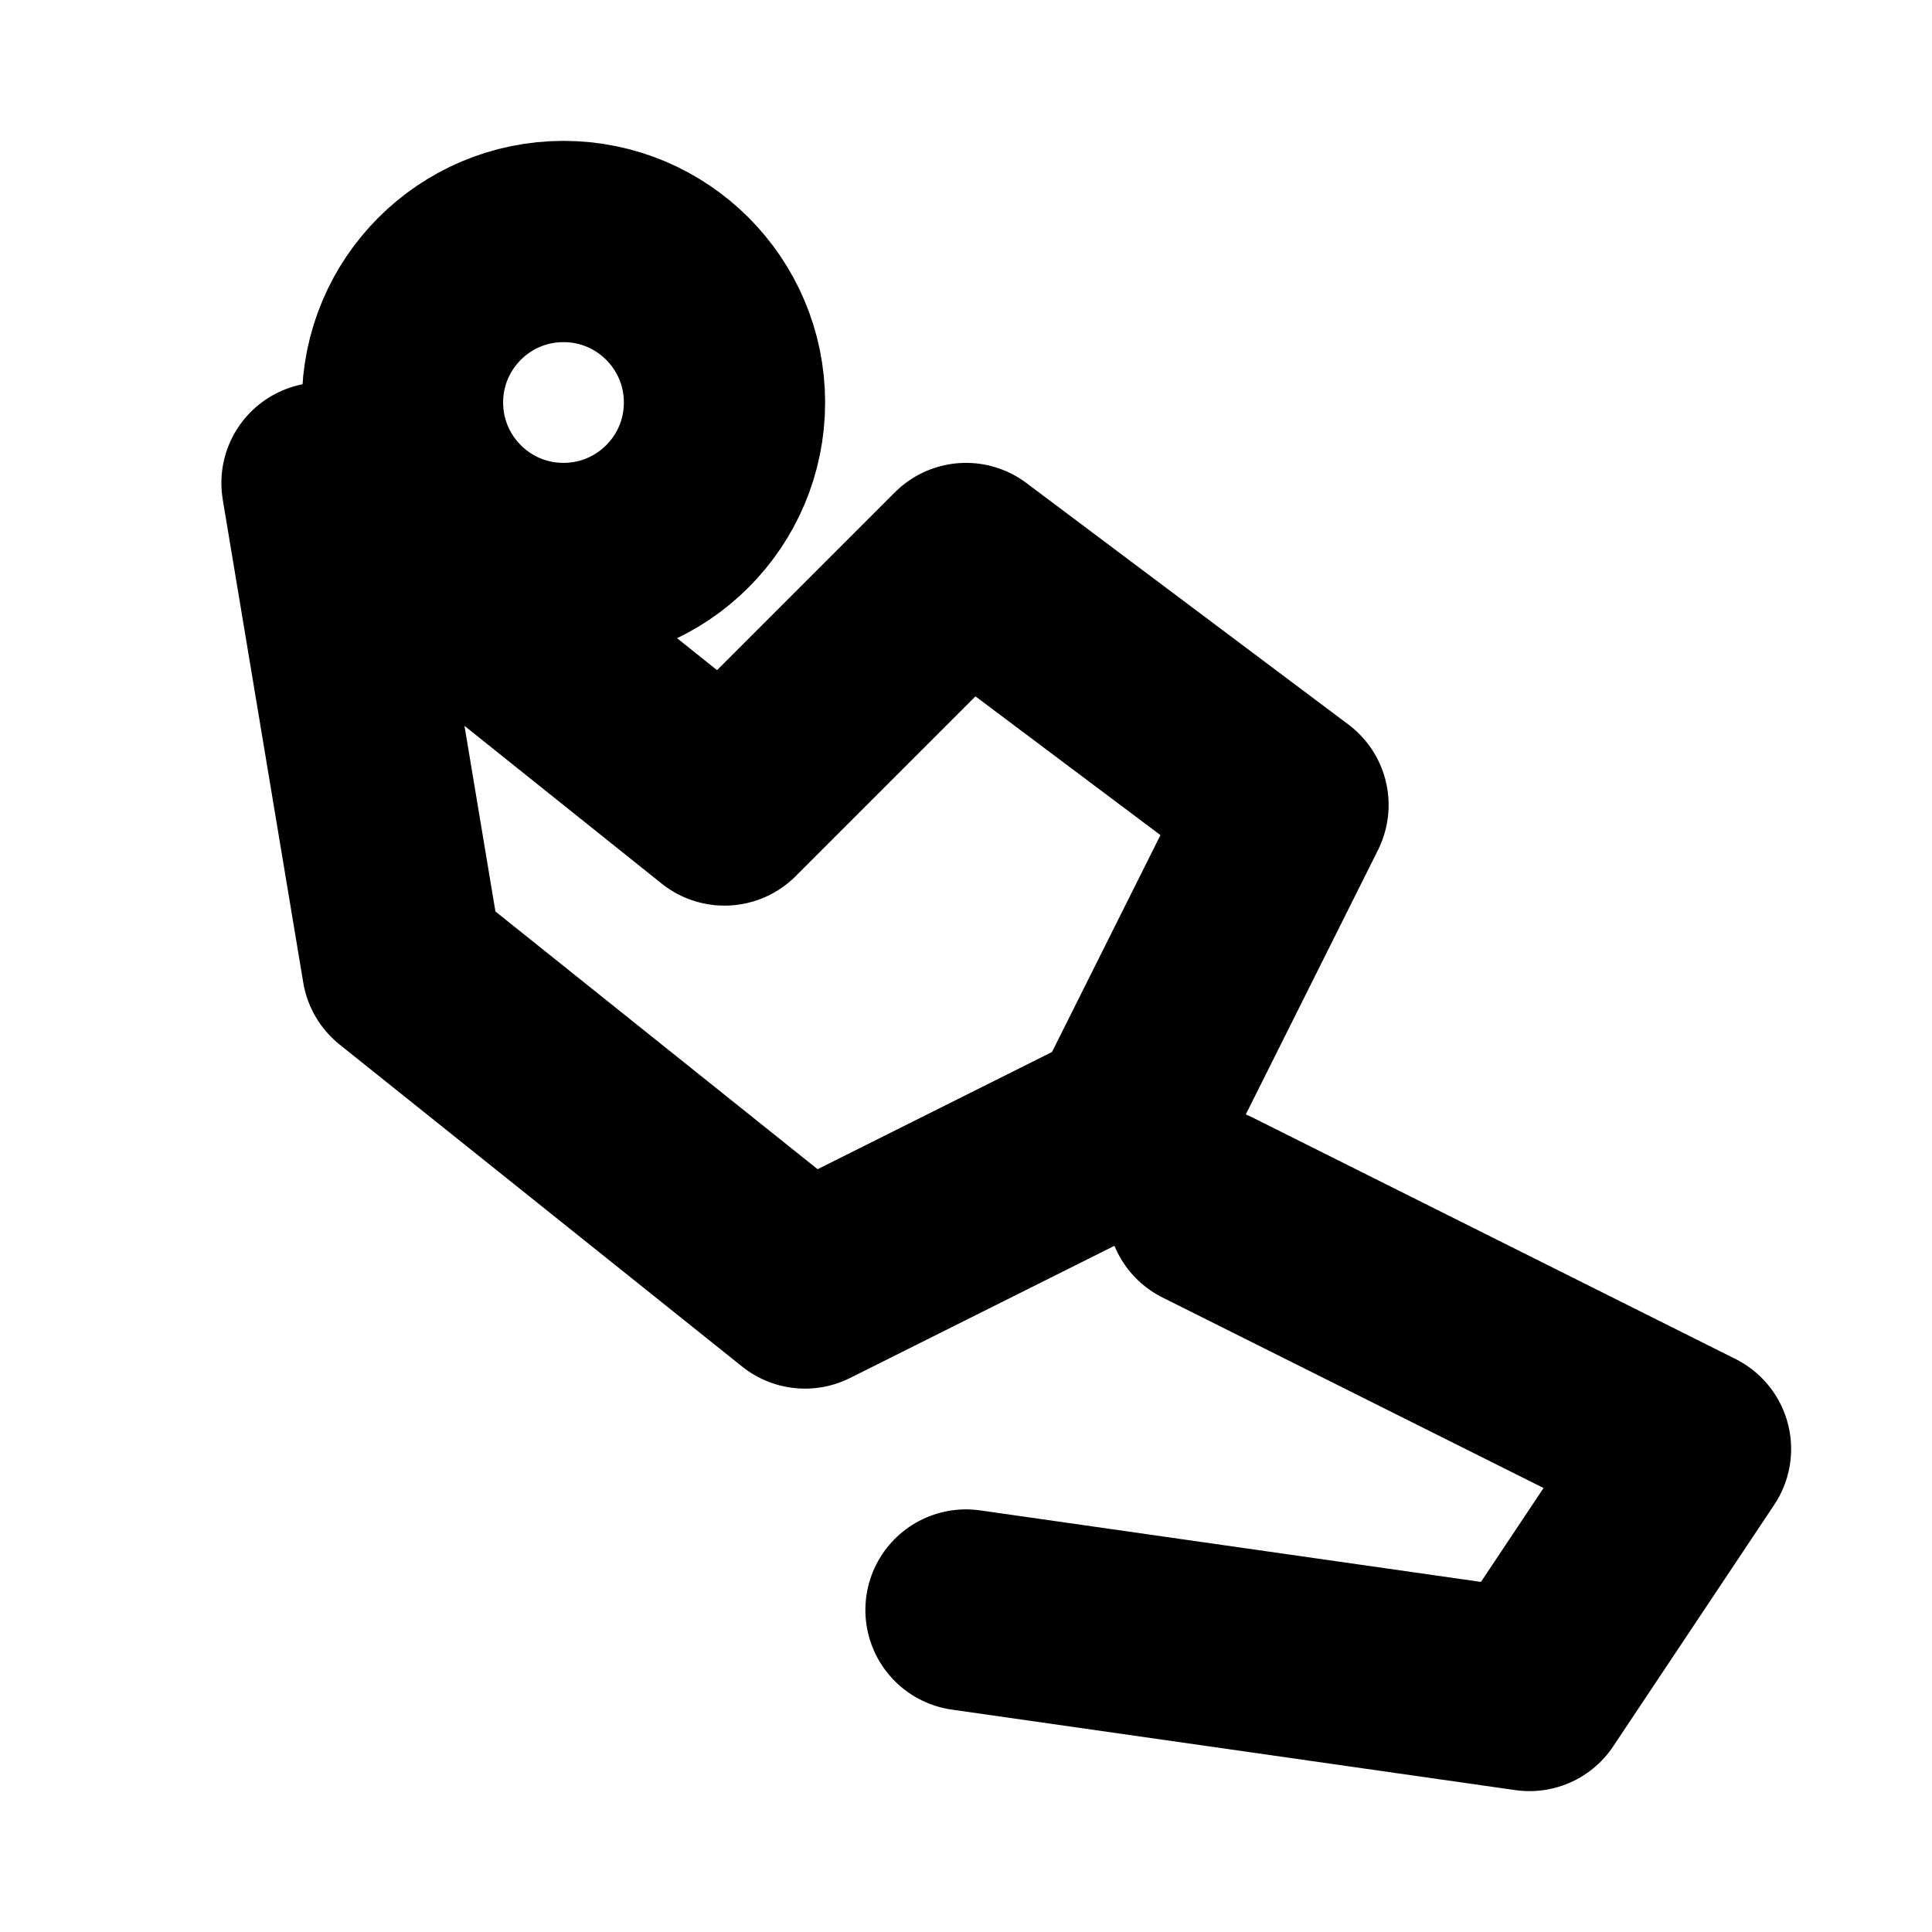
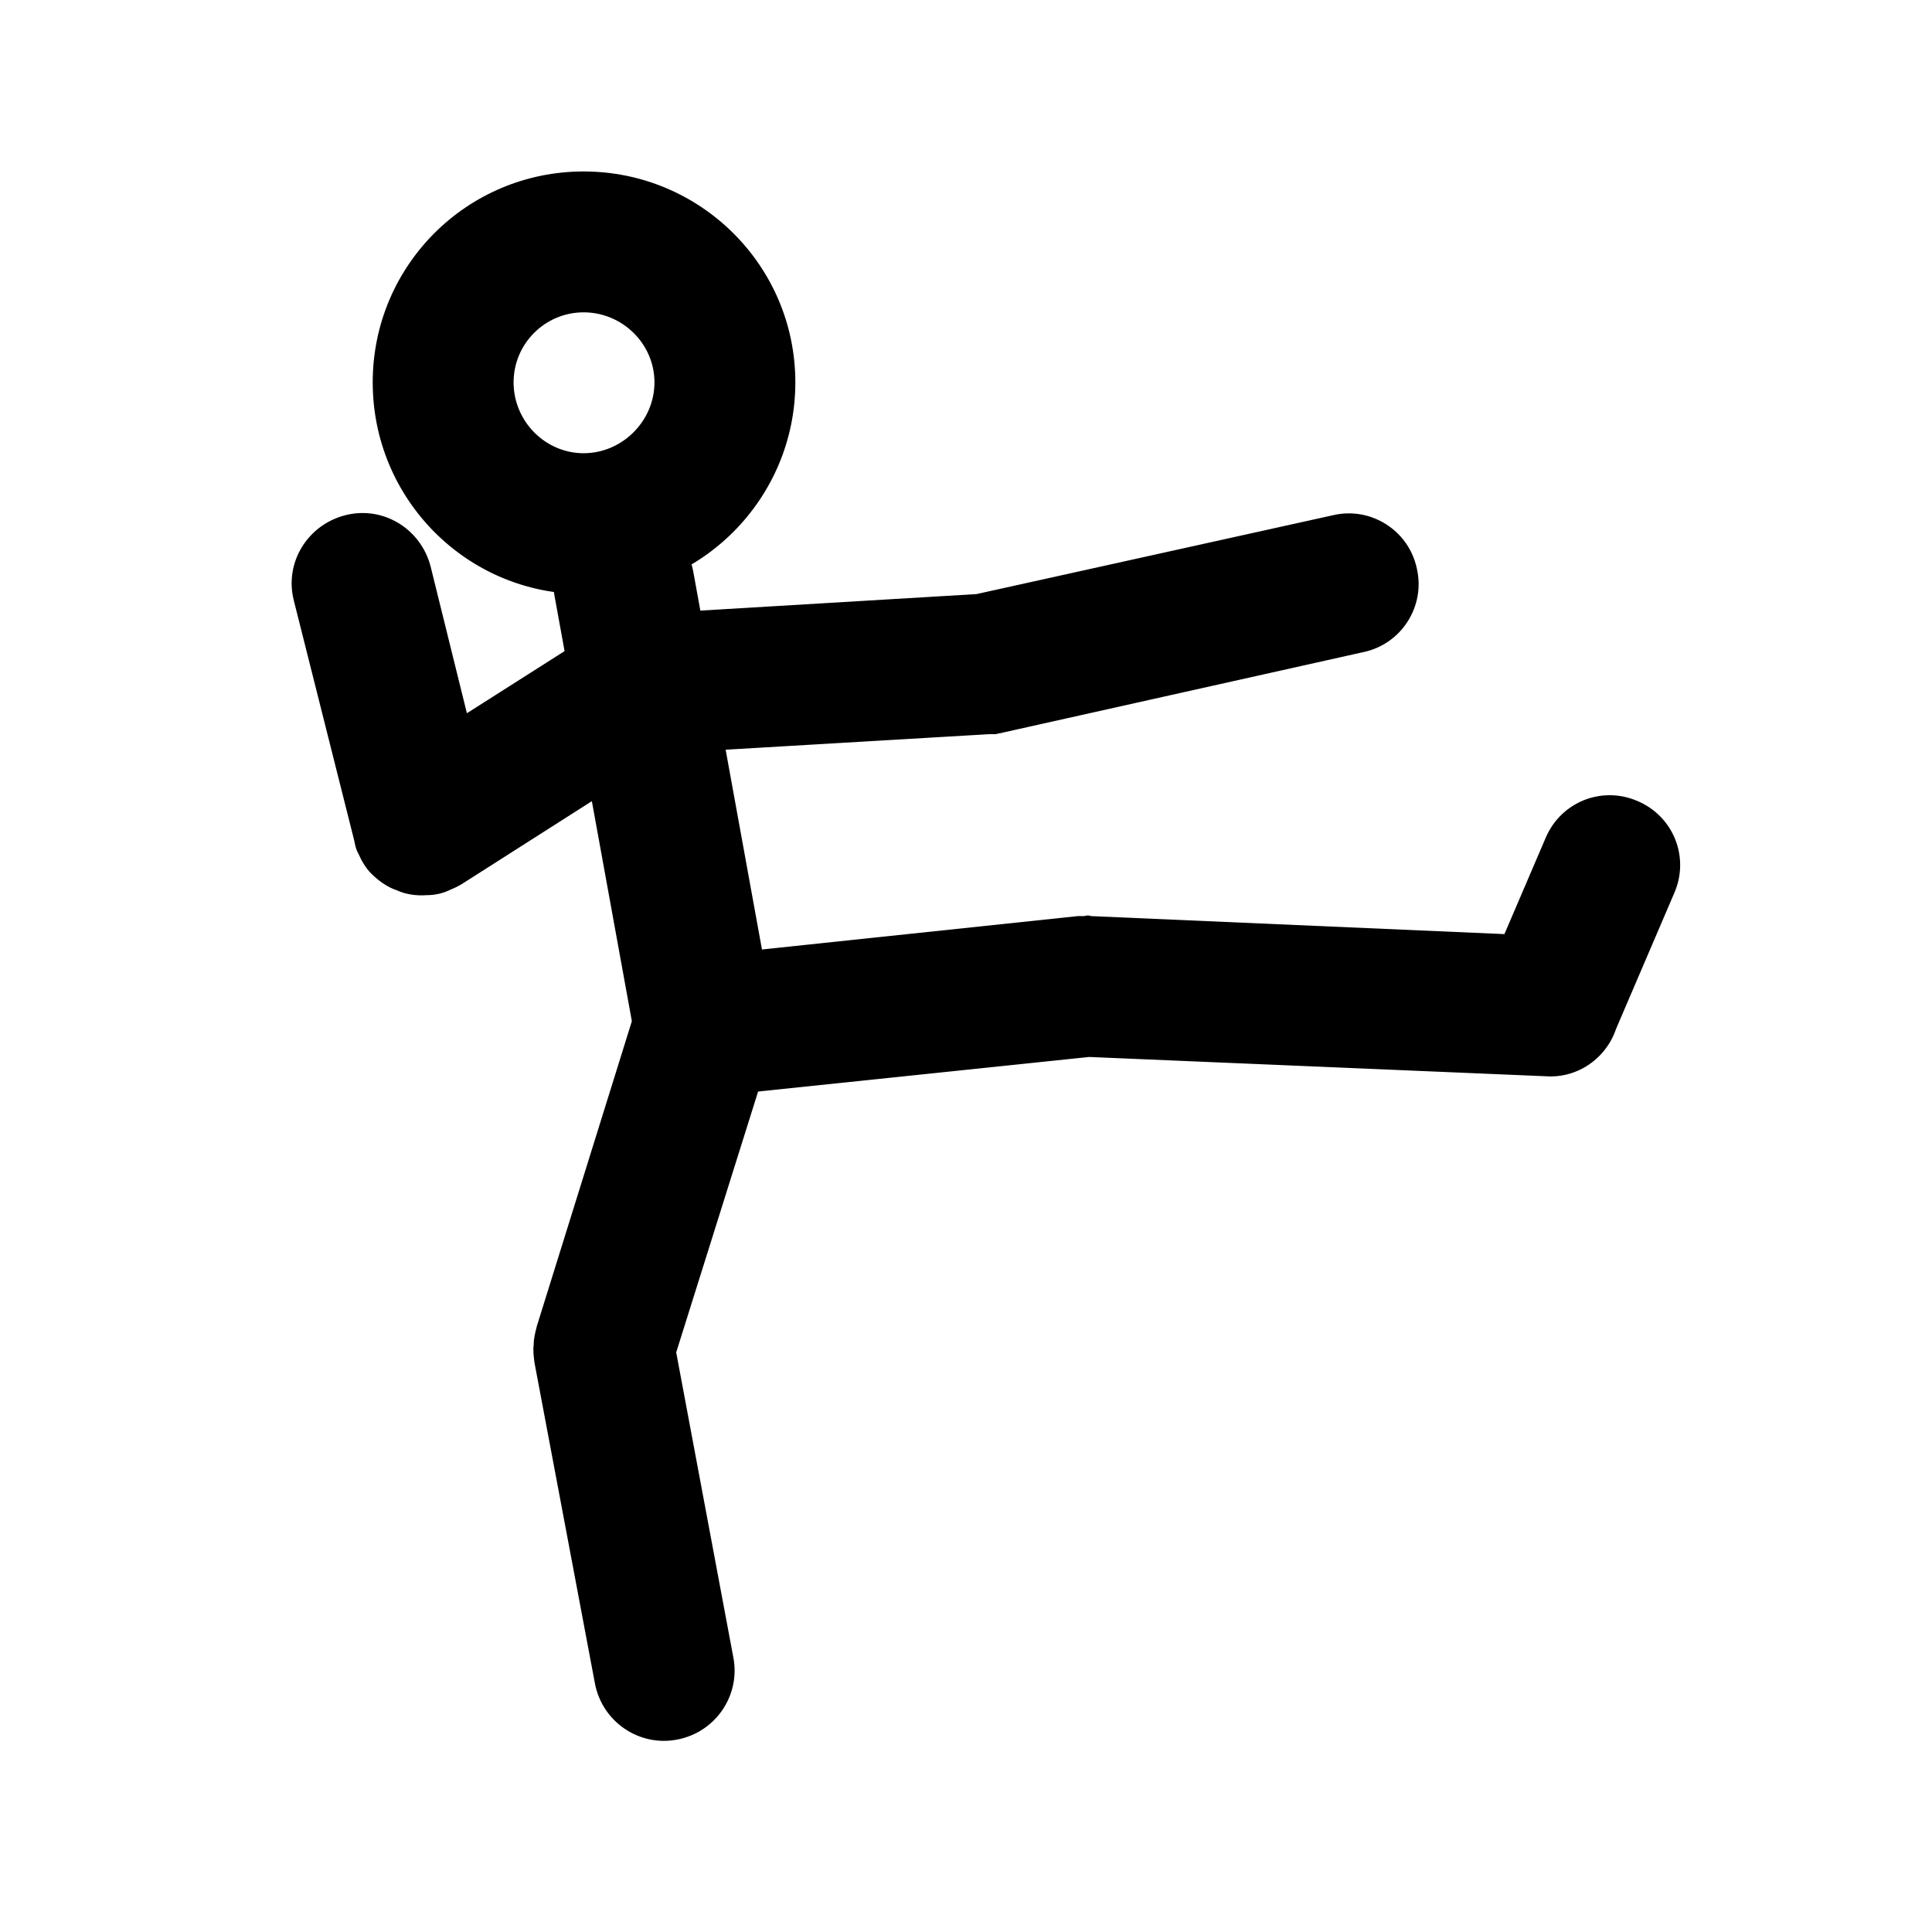
- <svg xmlns="http://www.w3.org/2000/svg" viewBox="0 0 24 24" fill="currentColor" stroke="currentColor" stroke-width="2.5" stroke-linecap="round" stroke-linejoin="round">
-   <g fill="none">
-     <path d="M4 6l5 4 3-3 4 3-2 4-4 2-5-4Z" />
-     <path d="M15 15l6 3-2 3-7-1" />
-     <path d="M7 3a2 2 0 1 0 0 4 2 2 0 0 0 0-4Z" />
-   </g>
+ <svg xmlns="http://www.w3.org/2000/svg" viewBox="0 0 24 24" fill="currentColor">
+   <path d="M4.63 4.75C4.63 3.3 5.8 2.13 7.25 2.13C8.7 2.13 9.88 3.3 9.88 4.75C9.88 6.2 8.7 7.38 7.25 7.38C5.8 7.38 4.63 6.2 4.63 4.75ZM7.25 5.63C7.73 5.63 8.13 5.23 8.13 4.75C8.13 4.27 7.73 3.88 7.25 3.88C6.77 3.88 6.38 4.27 6.38 4.75C6.38 5.23 6.77 5.63 7.25 5.63ZM7.59 6.39C8.07 6.3 8.52 6.62 8.61 7.09L9.61 12.59C9.7 13.07 9.38 13.52 8.91 13.61C8.43 13.7 7.98 13.38 7.89 12.91L6.89 7.41C6.8 6.93 7.12 6.48 7.59 6.39ZM9.01 11.91C9.47 12.06 9.73 12.55 9.59 13.01L8.4 16.8L9.11 20.59C9.2 21.06 8.89 21.52 8.41 21.61C7.94 21.7 7.48 21.39 7.39 20.91L6.64 16.93C6.63 16.85 6.62 16.78 6.63 16.7C6.63 16.62 6.65 16.55 6.67 16.47L7.91 12.49C8.06 12.03 8.55 11.77 9.01 11.91ZM8.74 8.03C9 8.44 8.88 8.98 8.47 9.24L5.74 10.98C5.69 11.01 5.65 11.03 5.6 11.05C5.5 11.1 5.4 11.12 5.3 11.12C5.17 11.13 5.04 11.11 4.93 11.06C4.81 11.02 4.7 10.94 4.61 10.85C4.54 10.78 4.49 10.69 4.45 10.6C4.42 10.55 4.41 10.49 4.4 10.44L3.65 7.46C3.53 6.99 3.82 6.52 4.29 6.4C4.76 6.28 5.23 6.57 5.35 7.04L5.8 8.86L7.53 7.76C7.94 7.5 8.48 7.62 8.74 8.03ZM7.13 8.55C7.1 8.07 7.47 7.65 7.95 7.63L12.13 7.38L16.56 6.4C17.03 6.29 17.5 6.59 17.6 7.06C17.71 7.53 17.41 8 16.94 8.1L12.46 9.1C12.43 9.11 12.4 9.11 12.37 9.12C12.34 9.12 12.31 9.12 12.29 9.12L8.05 9.37C7.57 9.4 7.15 9.03 7.13 8.55ZM7.88 12.84C7.83 12.36 8.18 11.93 8.66 11.88L13.39 11.38C13.42 11.38 13.45 11.38 13.47 11.38C13.5 11.37 13.53 11.37 13.55 11.38L19.29 11.63C19.77 11.65 20.15 12.06 20.12 12.54C20.1 13.02 19.69 13.4 19.21 13.37L13.53 13.13L8.84 13.62C8.36 13.67 7.93 13.32 7.88 12.84ZM18.91 13.3C18.46 13.11 18.26 12.6 18.45 12.16L19.2 10.41C19.39 9.96 19.9 9.76 20.34 9.95C20.79 10.14 20.99 10.65 20.8 11.09L20.05 12.84C19.86 13.29 19.35 13.49 18.91 13.3Z" />
</svg>
